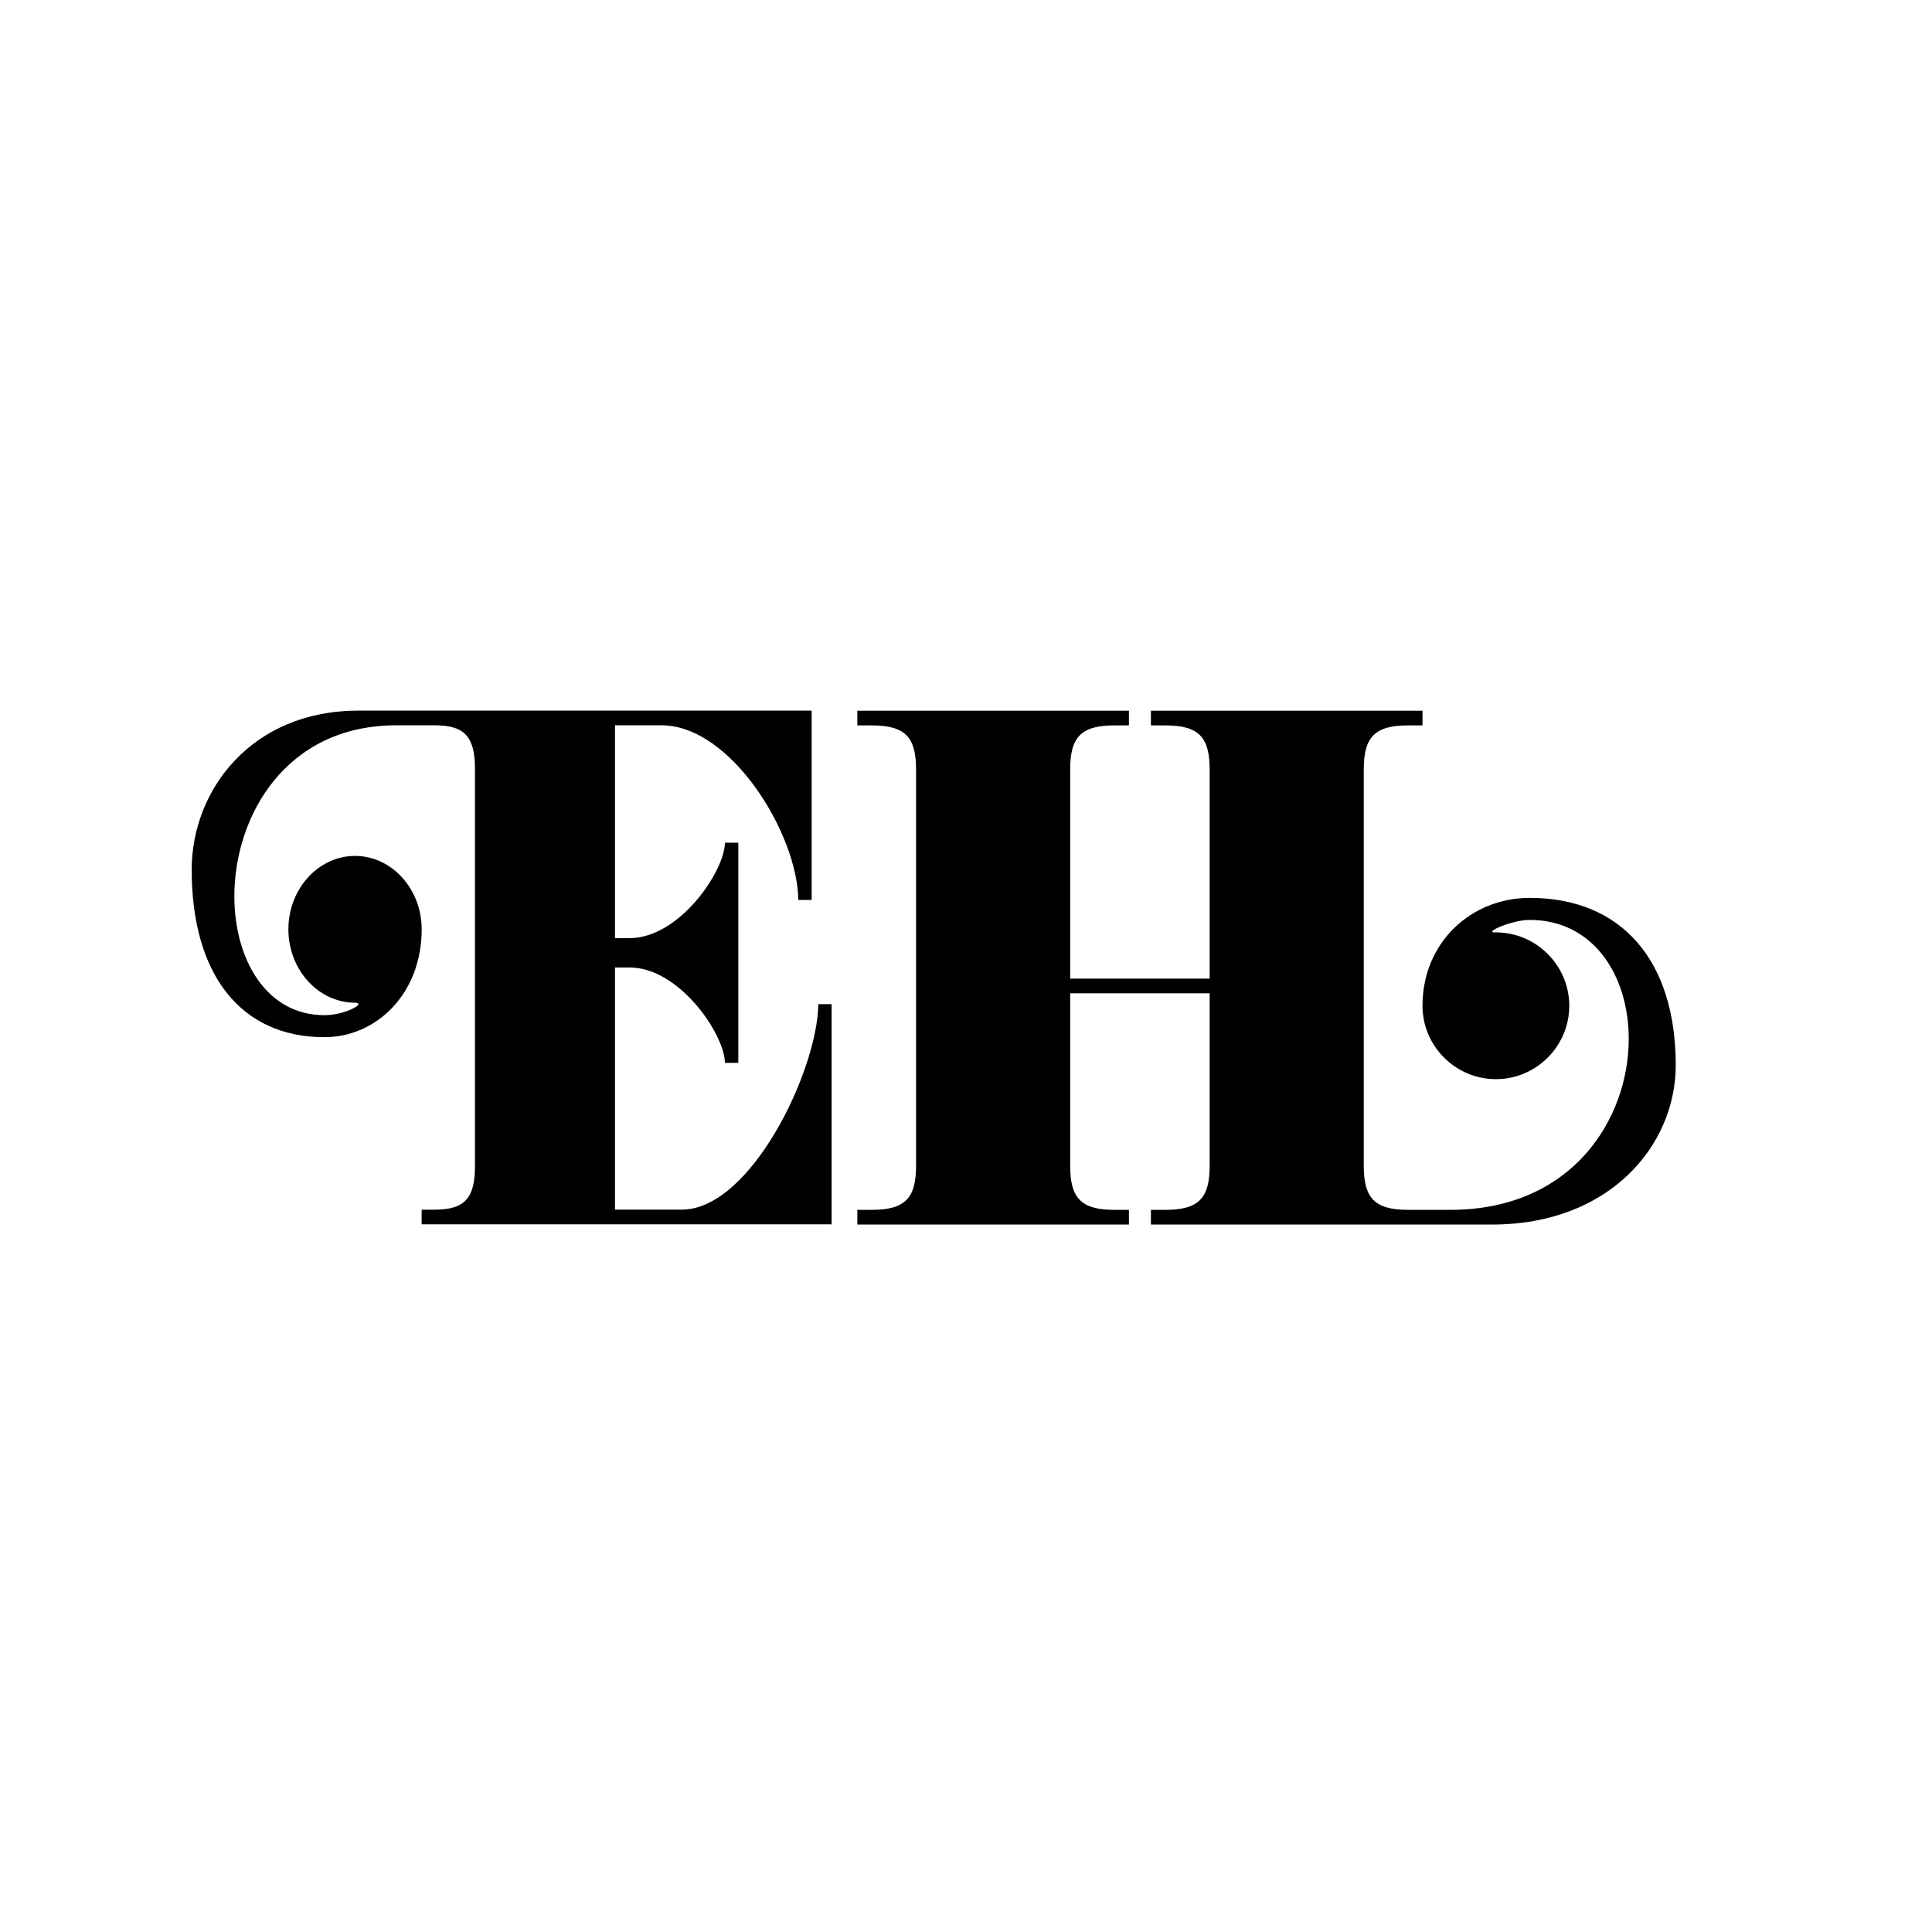
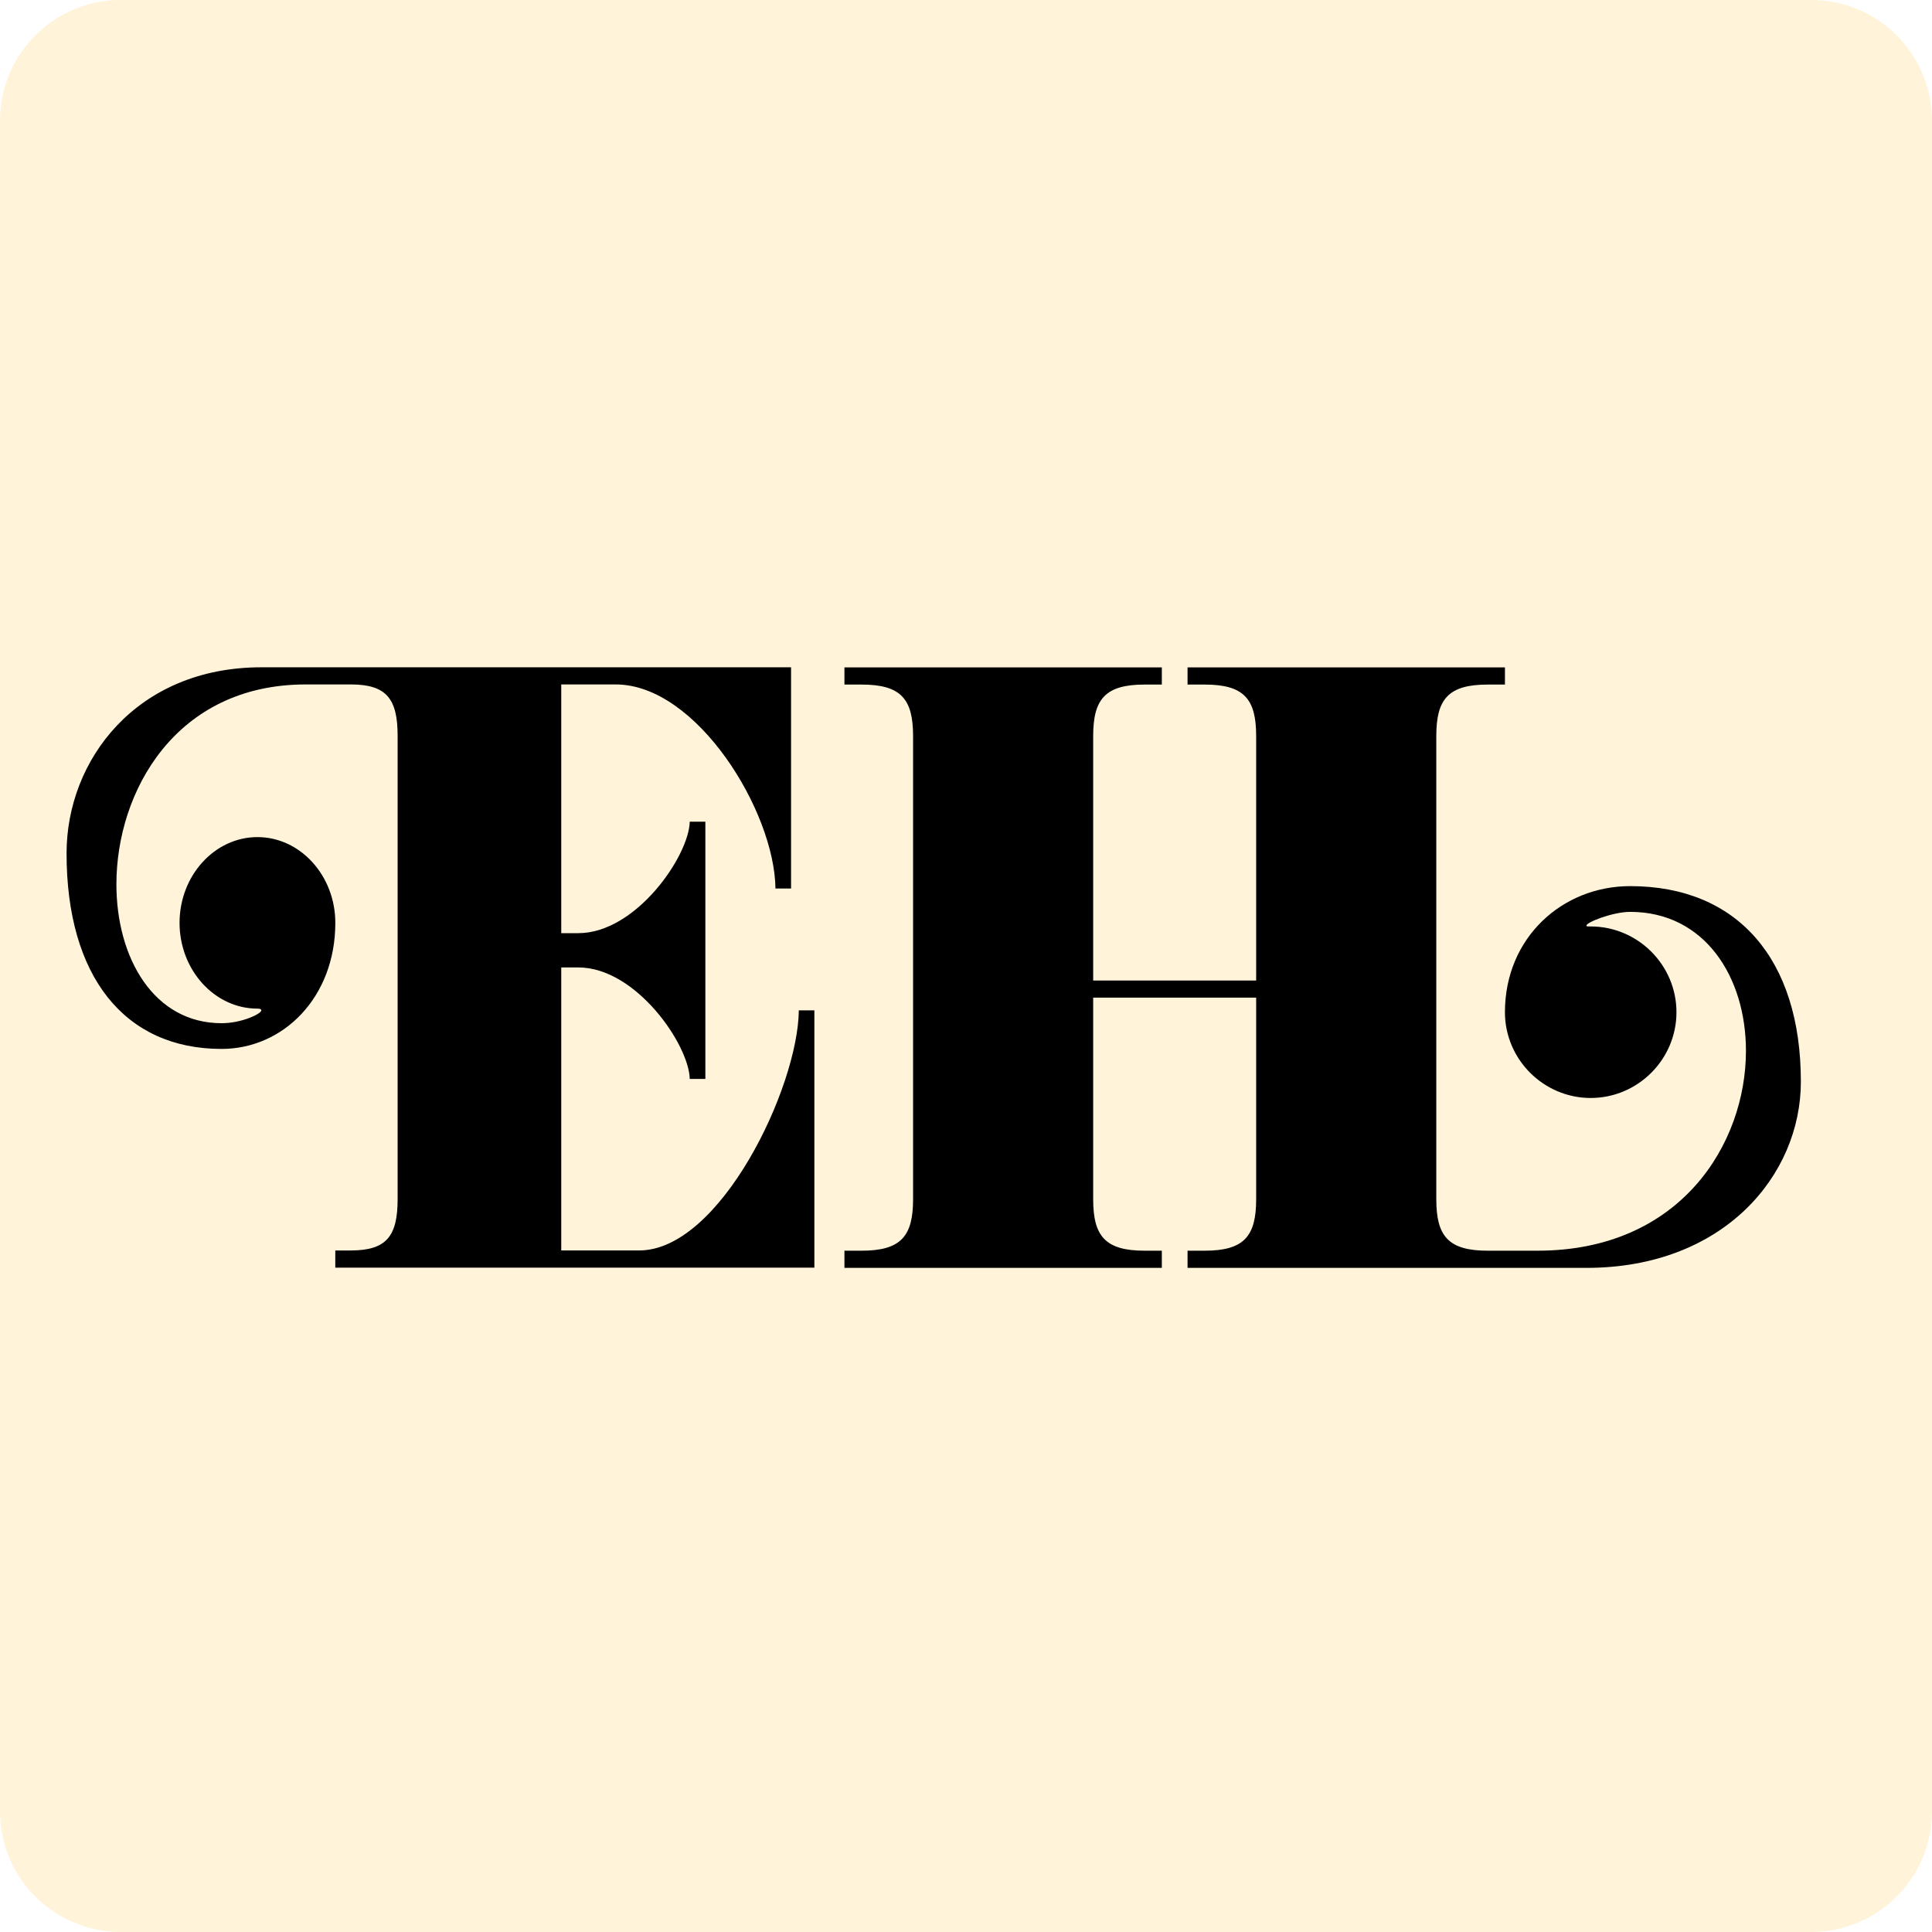
- <svg xmlns="http://www.w3.org/2000/svg" id="Layer_1" viewBox="0 0 576 576">
-   <defs>
-     <style>.cls-1{fill:#000;stroke-width:0px;}</style>
-   </defs>
-   <path class="cls-1" d="M129.69,360.64c9.14,0,11.92-3.72,11.92-13.13v-118.14c0-9.4-2.78-13.13-11.92-13.13h-11.53c-33.19,0-48.29,27.35-48.29,50.98,0,18.81,9.54,35.44,26.83,35.44,5.17,0,10.14-2.41,10.14-3.28,0-.22-.2-.44-.99-.44-10.93,0-19.87-9.84-19.87-21.88s8.94-21.88,19.87-21.88,19.87,9.84,19.87,21.88c0,19.03-13.31,32.16-29.02,32.16-24.84,0-39.55-18.6-39.55-49.89,0-23.85,17.89-47.47,49.69-47.47h135.14v56.45h-3.98c-.2-19.69-20.07-52.07-40.74-52.07h-13.91v63.45h4.37c14.71,0,28.22-19.69,28.42-28.44h3.98v65.63h-3.98c-.2-8.75-13.71-28.44-28.42-28.44h-4.37v72.2h19.87c20.67,0,40.54-41.57,40.74-61.26h3.97v65.64h-122.22v-4.37h3.98Z" />
-   <path class="cls-1" d="M419.72,216.27c-10.07,0-13.13,3.72-13.13,13.13v118.17c0,9.41,3.06,13.13,13.13,13.13h12.69c36.55,0,53.18-27.36,53.18-50.99,0-18.82-10.5-35.45-29.54-35.45-4.38,0-11.16,2.63-11.16,3.5,0,.22.22.22,1.09.22,12.04,0,21.88,9.85,21.88,21.88s-9.85,21.88-21.88,21.88-21.88-9.85-21.88-21.88c0-19.04,14.66-32.17,31.95-32.17,27.36,0,43.55,18.6,43.55,49.9,0,23.85-19.7,47.49-54.71,47.49h-101.76v-4.38h4.38c10.07,0,13.13-3.72,13.13-13.13v-51.43h-41.58v51.43c0,9.41,3.06,13.13,13.13,13.13h4.38v4.38h-80.97v-4.38h4.38c10.07,0,13.13-3.72,13.13-13.13v-118.17c0-9.41-3.06-13.13-13.13-13.13h-4.38v-4.38h80.97v4.38h-4.38c-10.07,0-13.13,3.72-13.13,13.13v62.37h41.58v-62.37c0-9.41-3.06-13.13-13.13-13.13h-4.38v-4.38h80.97v4.38h-4.38Z" />
+ <svg xmlns="http://www.w3.org/2000/svg" width="64" height="64" viewBox="0 0 64 64" fill="none">
+   <rect width="64" height="64" rx="4" fill="#FFF3D9" />
+   <path d="M11.624 41.423C12.811 41.423 13.172 40.941 13.172 39.719V24.378C13.172 23.158 12.811 22.673 11.624 22.673H10.127C5.817 22.673 3.856 26.225 3.856 29.293C3.856 31.735 5.095 33.895 7.34 33.895C8.011 33.895 8.657 33.582 8.657 33.469C8.657 33.44 8.631 33.412 8.528 33.412C7.109 33.412 5.948 32.134 5.948 30.571C5.948 29.007 7.109 27.73 8.528 27.73C9.948 27.73 11.108 29.007 11.108 30.571C11.108 33.042 9.38 34.747 7.34 34.747C4.115 34.747 2.205 32.331 2.205 28.268C2.205 25.172 4.528 22.105 8.657 22.105H26.205V29.434H25.688C25.662 26.878 23.082 22.673 20.398 22.673H18.592V30.912H19.159C21.069 30.912 22.823 28.355 22.849 27.219H23.366V35.741H22.849C22.823 34.605 21.069 32.048 19.159 32.048H18.592V41.423H21.172C23.856 41.423 26.436 36.026 26.462 33.469H26.977V41.992H11.107V41.425H11.624V41.423Z" fill="black" />
+   <path d="M49.284 22.677C47.976 22.677 47.579 23.16 47.579 24.382V39.726C47.579 40.948 47.976 41.431 49.284 41.431H50.932C55.678 41.431 57.837 37.879 57.837 34.81C57.837 32.367 56.474 30.207 54.001 30.207C53.432 30.207 52.552 30.549 52.552 30.662C52.552 30.69 52.581 30.69 52.694 30.69C54.257 30.69 55.535 31.969 55.535 33.531C55.535 35.093 54.256 36.372 52.694 36.372C51.132 36.372 49.853 35.093 49.853 33.531C49.853 31.059 51.756 29.354 54.001 29.354C57.554 29.354 59.656 31.769 59.656 35.834C59.656 38.93 57.098 42 52.552 42H39.339V41.431H39.907C41.215 41.431 41.612 40.948 41.612 39.726V33.048H36.213V39.726C36.213 40.948 36.611 41.431 37.918 41.431H38.487V42H27.973V41.431H28.542C29.849 41.431 30.247 40.948 30.247 39.726V24.382C30.247 23.16 29.849 22.677 28.542 22.677H27.973V22.108H38.487V22.677H37.918C36.611 22.677 36.213 23.16 36.213 24.382V32.481H41.612V24.382C41.612 23.16 41.215 22.677 39.907 22.677H39.339V22.108H49.853V22.677H49.284Z" fill="black" />
</svg>
